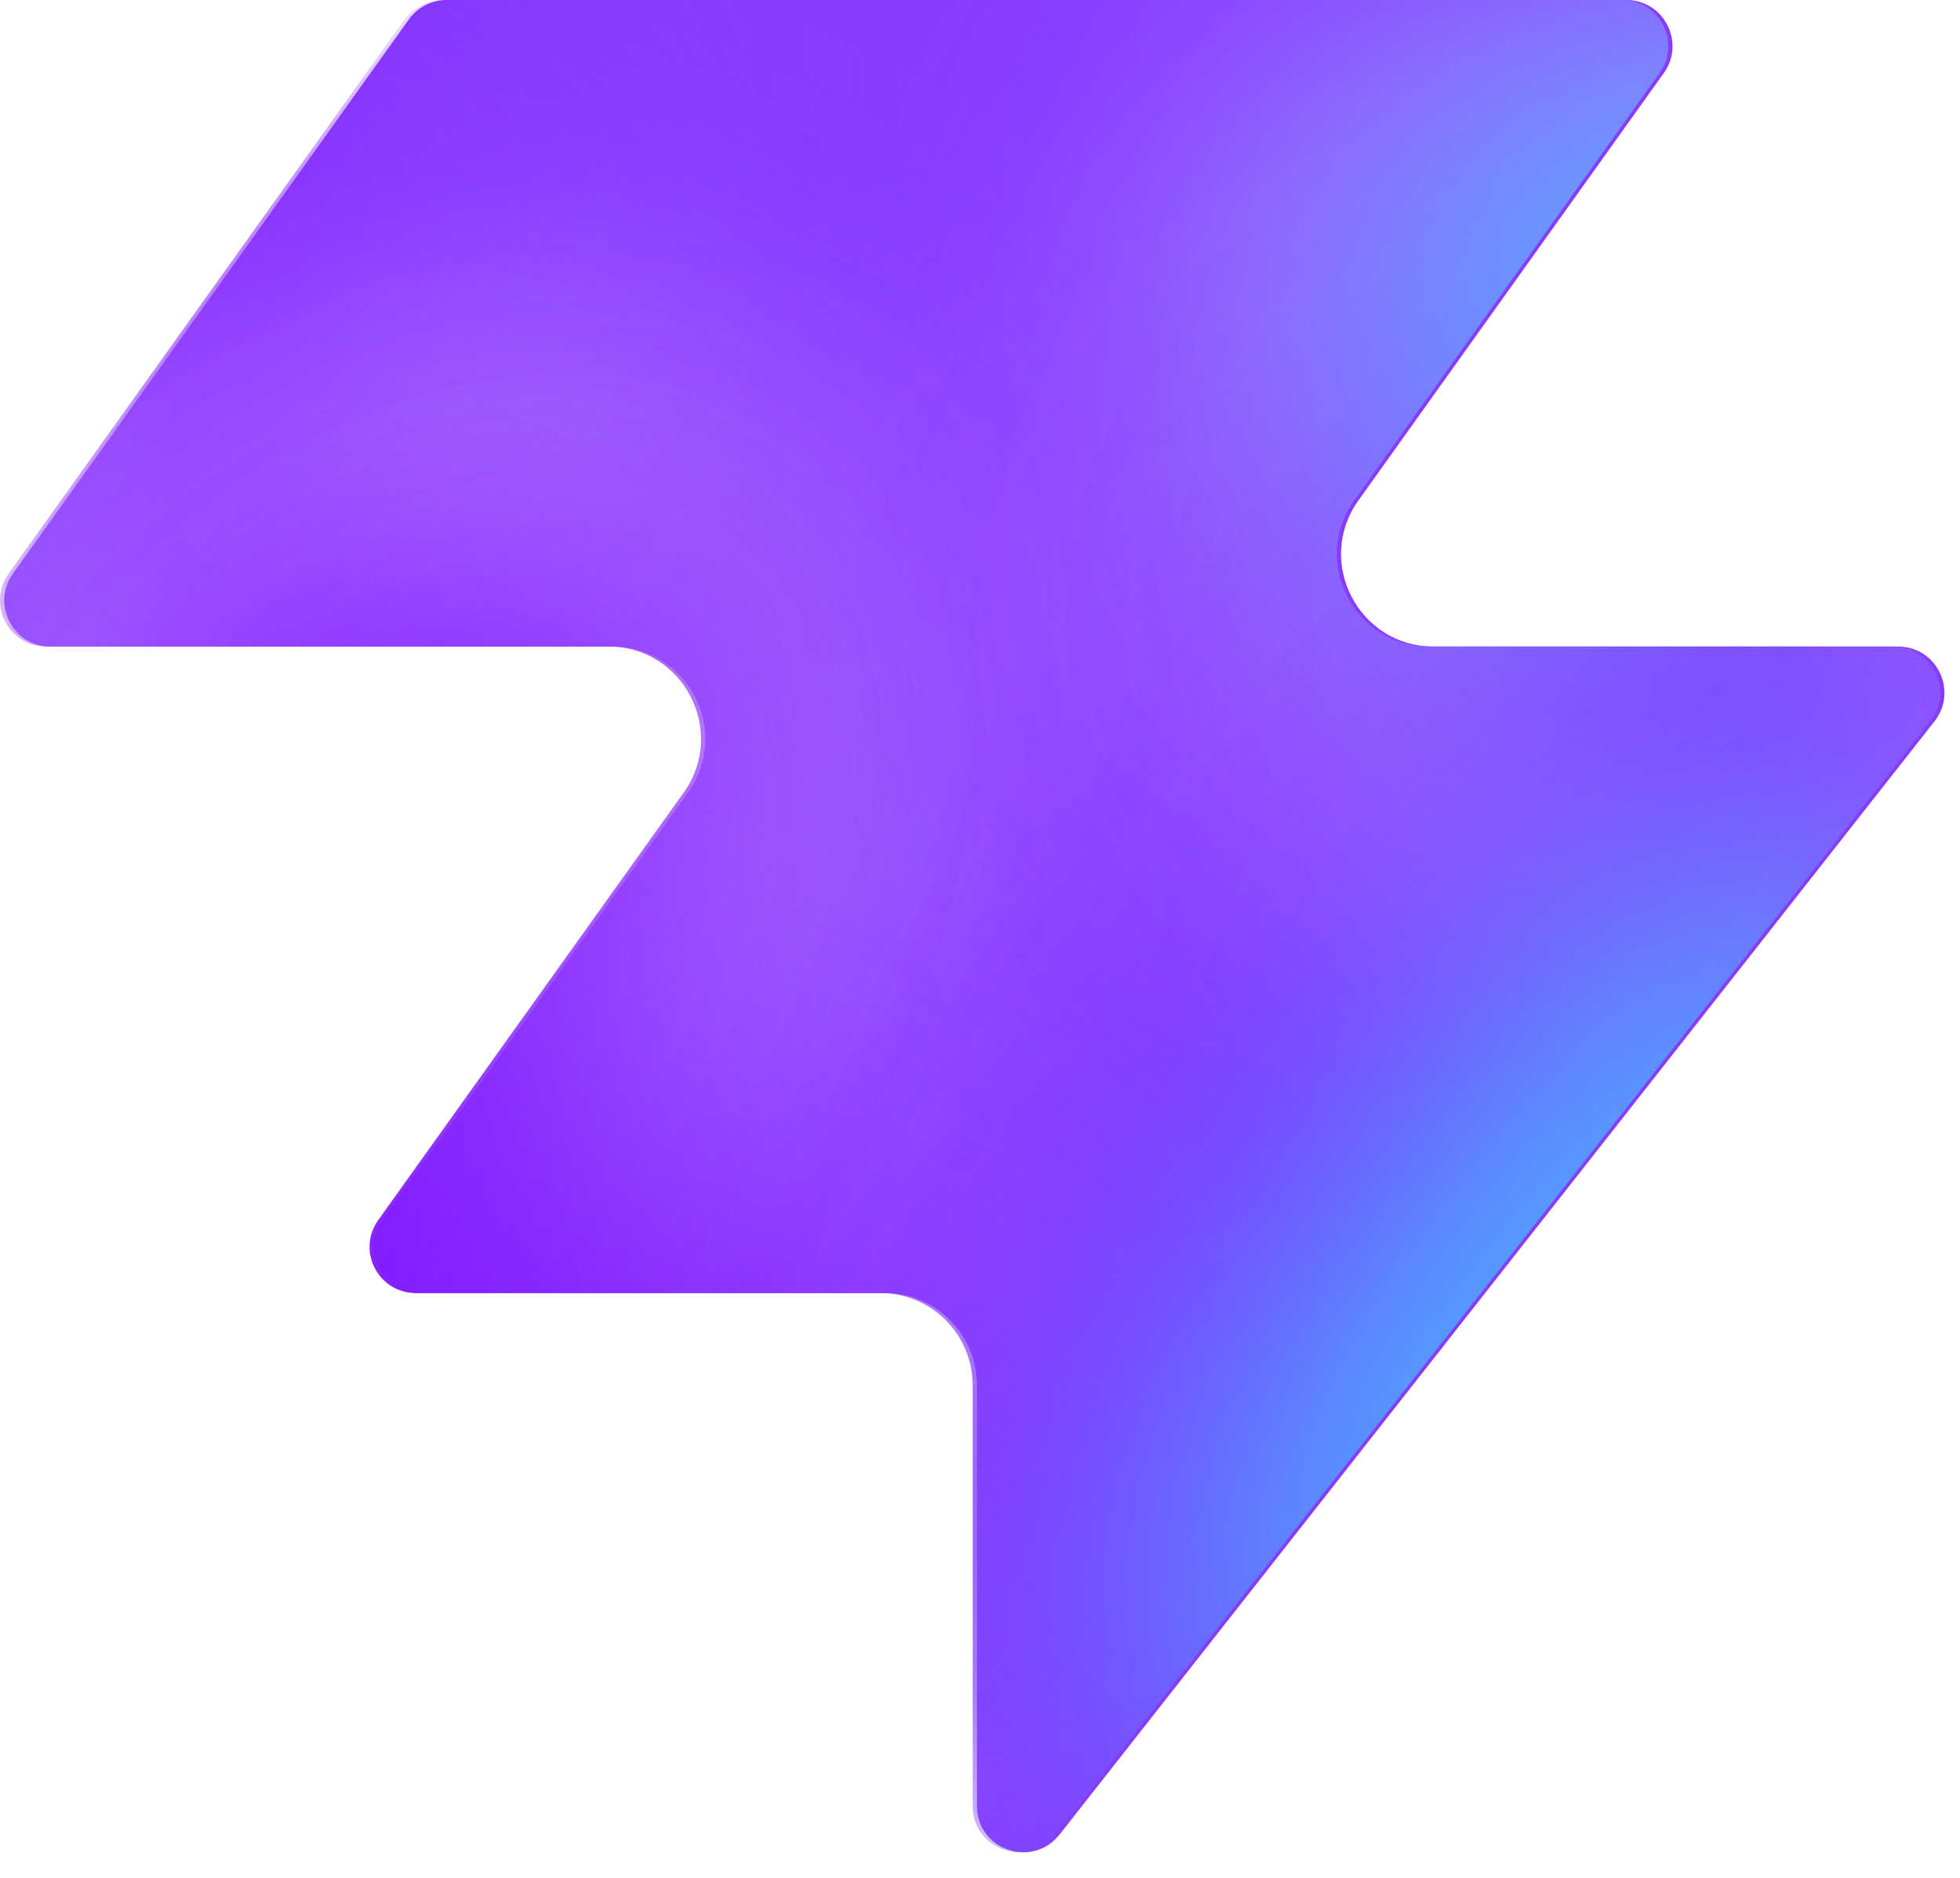
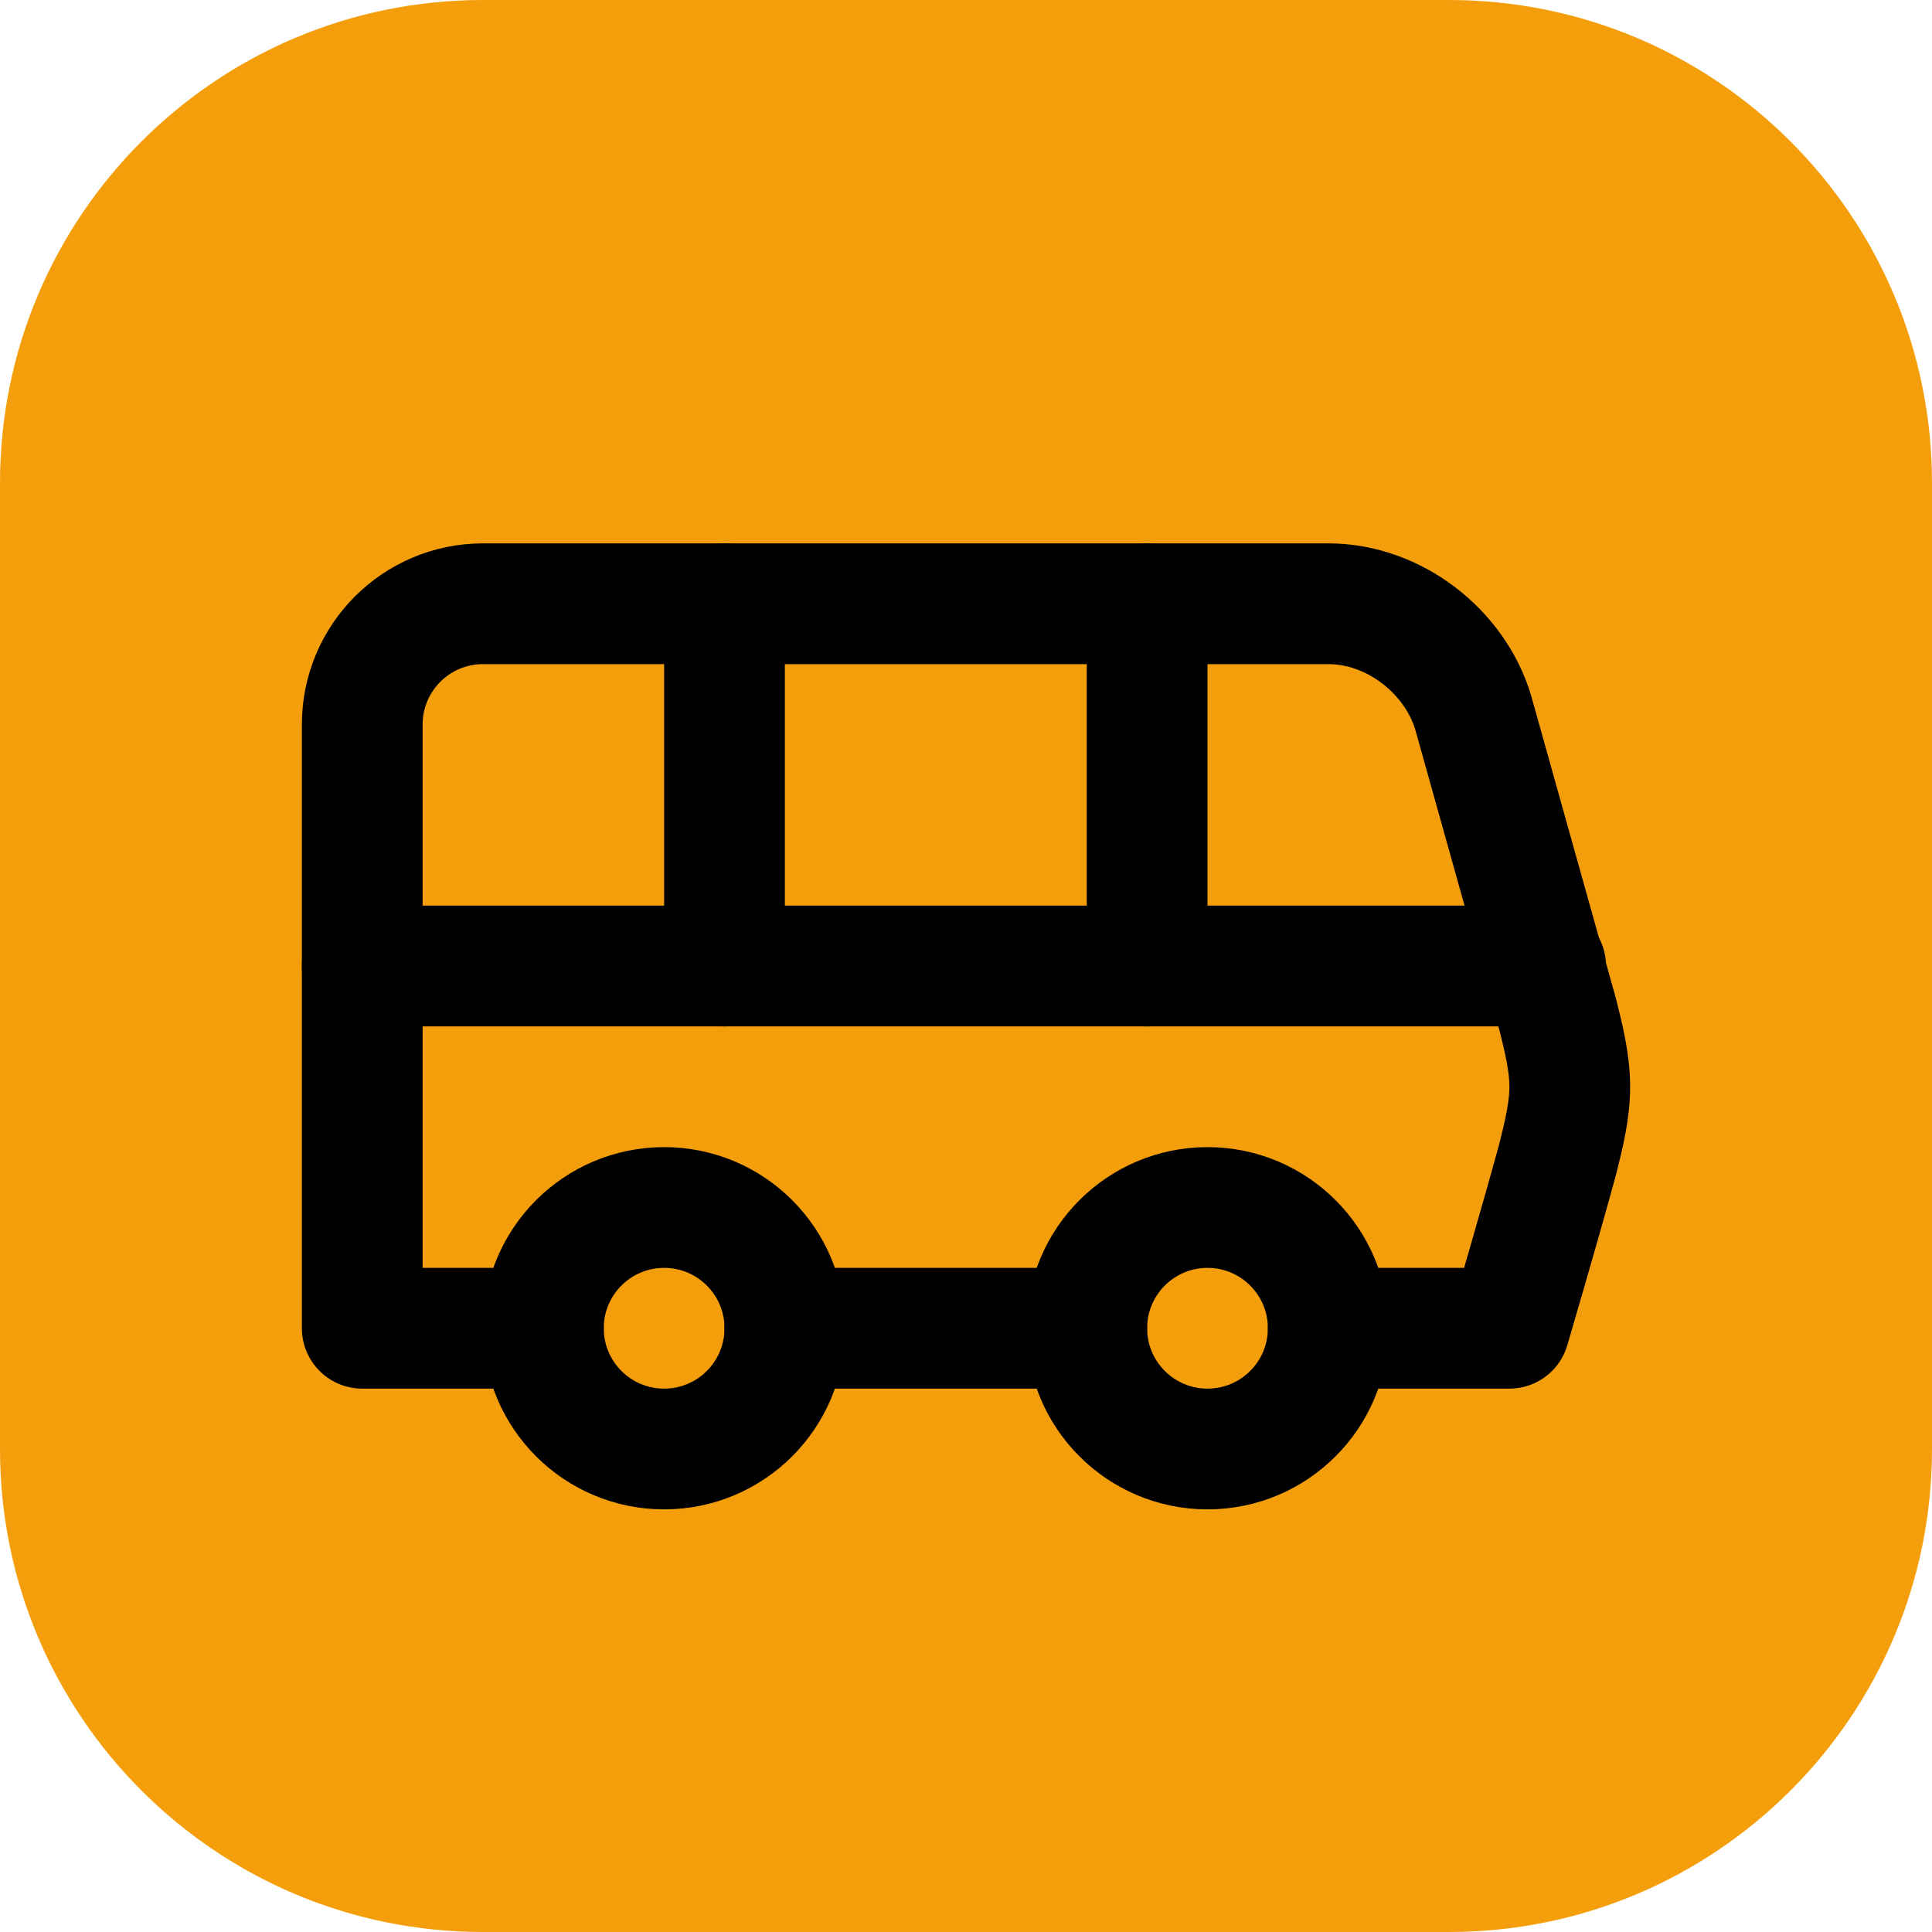
- <svg xmlns="http://www.w3.org/2000/svg" width="48" height="46" fill="none" viewBox="0 0 48 46">
-   <path fill="#863bff" d="M25.946 44.938c-.664.845-2.021.375-2.021-.698V33.937a2.26 2.26 0 0 0-2.262-2.262H10.287c-.92 0-1.456-1.04-.92-1.788l7.48-10.471c1.07-1.497 0-3.578-1.842-3.578H1.237c-.92 0-1.456-1.04-.92-1.788L10.013.474c.214-.297.556-.474.92-.474h28.894c.92 0 1.456 1.04.92 1.788l-7.48 10.471c-1.07 1.498 0 3.579 1.842 3.579h11.377c.943 0 1.473 1.088.89 1.83L25.947 44.94z" style="fill:#863bff;fill:color(display-p3 .525 .23 1);fill-opacity:1" />
-   <mask id="a" width="48" height="46" x="0" y="0" maskUnits="userSpaceOnUse" style="mask-type:alpha">
-     <path fill="#000" d="M25.842 44.938c-.664.844-2.021.375-2.021-.698V33.937a2.26 2.26 0 0 0-2.262-2.262H10.183c-.92 0-1.456-1.04-.92-1.788l7.48-10.471c1.07-1.498 0-3.579-1.842-3.579H1.133c-.92 0-1.456-1.04-.92-1.787L9.91.473c.214-.297.556-.474.92-.474h28.894c.92 0 1.456 1.04.92 1.788l-7.48 10.471c-1.07 1.498 0 3.578 1.842 3.578h11.377c.943 0 1.473 1.088.89 1.832L25.843 44.94z" style="fill:#000;fill-opacity:1" />
-   </mask>
-   <g mask="url(#a)">
-     <g filter="url(#b)">
-       <ellipse cx="5.508" cy="14.704" fill="#ede6ff" rx="5.508" ry="14.704" style="fill:#ede6ff;fill:color(display-p3 .927 .903 1);fill-opacity:1" transform="matrix(.00324 1 1 -.00324 -4.47 31.516)" />
-     </g>
-     <g filter="url(#c)">
-       <ellipse cx="10.399" cy="29.851" fill="#ede6ff" rx="10.399" ry="29.851" style="fill:#ede6ff;fill:color(display-p3 .927 .903 1);fill-opacity:1" transform="matrix(.00324 1 1 -.00324 -39.328 7.883)" />
-     </g>
-     <g filter="url(#d)">
-       <ellipse cx="5.508" cy="30.487" fill="#7e14ff" rx="5.508" ry="30.487" style="fill:#7e14ff;fill:color(display-p3 .492 .077 1);fill-opacity:1" transform="rotate(89.814 -25.913 -14.639)scale(1 -1)" />
-     </g>
-     <g filter="url(#e)">
-       <ellipse cx="5.508" cy="30.599" fill="#7e14ff" rx="5.508" ry="30.599" style="fill:#7e14ff;fill:color(display-p3 .492 .077 1);fill-opacity:1" transform="rotate(89.814 -32.644 -3.334)scale(1 -1)" />
-     </g>
-     <g filter="url(#f)">
-       <ellipse cx="5.508" cy="30.599" fill="#7e14ff" rx="5.508" ry="30.599" style="fill:#7e14ff;fill:color(display-p3 .492 .077 1);fill-opacity:1" transform="matrix(.00324 1 1 -.00324 -34.34 30.47)" />
-     </g>
-     <g filter="url(#g)">
-       <ellipse cx="14.072" cy="22.078" fill="#ede6ff" rx="14.072" ry="22.078" style="fill:#ede6ff;fill:color(display-p3 .927 .903 1);fill-opacity:1" transform="rotate(93.35 24.506 48.493)scale(-1 1)" />
-     </g>
-     <g filter="url(#h)">
-       <ellipse cx="3.47" cy="21.501" fill="#7e14ff" rx="3.47" ry="21.501" style="fill:#7e14ff;fill:color(display-p3 .492 .077 1);fill-opacity:1" transform="rotate(89.009 28.708 47.59)scale(-1 1)" />
-     </g>
-     <g filter="url(#i)">
-       <ellipse cx="3.47" cy="21.501" fill="#7e14ff" rx="3.47" ry="21.501" style="fill:#7e14ff;fill:color(display-p3 .492 .077 1);fill-opacity:1" transform="rotate(89.009 28.708 47.59)scale(-1 1)" />
-     </g>
-     <g filter="url(#j)">
-       <ellipse cx=".387" cy="8.972" fill="#7e14ff" rx="4.407" ry="29.108" style="fill:#7e14ff;fill:color(display-p3 .492 .077 1);fill-opacity:1" transform="rotate(39.51 .387 8.972)" />
-     </g>
-     <g filter="url(#k)">
-       <ellipse cx="47.523" cy="-6.092" fill="#7e14ff" rx="4.407" ry="29.108" style="fill:#7e14ff;fill:color(display-p3 .492 .077 1);fill-opacity:1" transform="rotate(37.892 47.523 -6.092)" />
-     </g>
-     <g filter="url(#l)">
-       <ellipse cx="41.412" cy="6.333" fill="#47bfff" rx="5.971" ry="9.665" style="fill:#47bfff;fill:color(display-p3 .28 .748 1);fill-opacity:1" transform="rotate(37.892 41.412 6.333)" />
-     </g>
-     <g filter="url(#m)">
-       <ellipse cx="-1.879" cy="38.332" fill="#7e14ff" rx="4.407" ry="29.108" style="fill:#7e14ff;fill:color(display-p3 .492 .077 1);fill-opacity:1" transform="rotate(37.892 -1.88 38.332)" />
-     </g>
-     <g filter="url(#n)">
-       <ellipse cx="-1.879" cy="38.332" fill="#7e14ff" rx="4.407" ry="29.108" style="fill:#7e14ff;fill:color(display-p3 .492 .077 1);fill-opacity:1" transform="rotate(37.892 -1.88 38.332)" />
-     </g>
-     <g filter="url(#o)">
-       <ellipse cx="35.651" cy="29.907" fill="#7e14ff" rx="4.407" ry="29.108" style="fill:#7e14ff;fill:color(display-p3 .492 .077 1);fill-opacity:1" transform="rotate(37.892 35.651 29.907)" />
-     </g>
-     <g filter="url(#p)">
-       <ellipse cx="38.418" cy="32.4" fill="#47bfff" rx="5.971" ry="15.297" style="fill:#47bfff;fill:color(display-p3 .28 .748 1);fill-opacity:1" transform="rotate(37.892 38.418 32.4)" />
-     </g>
+ <svg xmlns="http://www.w3.org/2000/svg" width="512" height="512" viewBox="0 0 32 32" fill="none">
+   <rect width="32" height="32" rx="8" fill="#F59E0B" />
+   <g transform="translate(4 4) scale(1)">
+     <path d="M8 6v6" stroke="#000000" stroke-width="2" stroke-linecap="round" stroke-linejoin="round" />
+     <path d="M15 6v6" stroke="#000000" stroke-width="2" stroke-linecap="round" stroke-linejoin="round" />
+     <path d="M2 12h19.6" stroke="#000000" stroke-width="2" stroke-linecap="round" stroke-linejoin="round" />
+     <path d="M18 18h3s.5-1.7.8-2.8c.1-.4.2-.8.2-1.2 0-.4-.1-.8-.2-1.2l-1.4-5C20.1 6.8 19.1 6 18 6H4a2 2 0 0 0-2 2v10h3" stroke="#000000" stroke-width="2" stroke-linecap="round" stroke-linejoin="round" />
+     <circle cx="7" cy="18" r="2" stroke="#000000" stroke-width="2" />
+     <path d="M9 18h5" stroke="#000000" stroke-width="2" stroke-linecap="round" stroke-linejoin="round" />
+     <circle cx="16" cy="18" r="2" stroke="#000000" stroke-width="2" />
  </g>
-   <defs>
-     <filter id="b" width="60.045" height="41.654" x="-19.77" y="16.149" color-interpolation-filters="sRGB" filterUnits="userSpaceOnUse">
-       <feFlood flood-opacity="0" result="BackgroundImageFix" />
-       <feBlend in="SourceGraphic" in2="BackgroundImageFix" result="shape" />
-       <feGaussianBlur result="effect1_foregroundBlur_2002_17158" stdDeviation="7.659" />
-     </filter>
-     <filter id="c" width="90.34" height="51.437" x="-54.613" y="-7.533" color-interpolation-filters="sRGB" filterUnits="userSpaceOnUse">
-       <feFlood flood-opacity="0" result="BackgroundImageFix" />
-       <feBlend in="SourceGraphic" in2="BackgroundImageFix" result="shape" />
-       <feGaussianBlur result="effect1_foregroundBlur_2002_17158" stdDeviation="7.659" />
-     </filter>
-     <filter id="d" width="79.355" height="29.4" x="-49.64" y="2.03" color-interpolation-filters="sRGB" filterUnits="userSpaceOnUse">
-       <feFlood flood-opacity="0" result="BackgroundImageFix" />
-       <feBlend in="SourceGraphic" in2="BackgroundImageFix" result="shape" />
-       <feGaussianBlur result="effect1_foregroundBlur_2002_17158" stdDeviation="4.596" />
-     </filter>
-     <filter id="e" width="79.579" height="29.4" x="-45.045" y="20.029" color-interpolation-filters="sRGB" filterUnits="userSpaceOnUse">
-       <feFlood flood-opacity="0" result="BackgroundImageFix" />
-       <feBlend in="SourceGraphic" in2="BackgroundImageFix" result="shape" />
-       <feGaussianBlur result="effect1_foregroundBlur_2002_17158" stdDeviation="4.596" />
-     </filter>
-     <filter id="f" width="79.579" height="29.4" x="-43.513" y="21.178" color-interpolation-filters="sRGB" filterUnits="userSpaceOnUse">
-       <feFlood flood-opacity="0" result="BackgroundImageFix" />
-       <feBlend in="SourceGraphic" in2="BackgroundImageFix" result="shape" />
-       <feGaussianBlur result="effect1_foregroundBlur_2002_17158" stdDeviation="4.596" />
-     </filter>
-     <filter id="g" width="74.749" height="58.852" x="15.756" y="-17.901" color-interpolation-filters="sRGB" filterUnits="userSpaceOnUse">
-       <feFlood flood-opacity="0" result="BackgroundImageFix" />
-       <feBlend in="SourceGraphic" in2="BackgroundImageFix" result="shape" />
-       <feGaussianBlur result="effect1_foregroundBlur_2002_17158" stdDeviation="7.659" />
-     </filter>
-     <filter id="h" width="61.377" height="25.362" x="23.548" y="2.284" color-interpolation-filters="sRGB" filterUnits="userSpaceOnUse">
-       <feFlood flood-opacity="0" result="BackgroundImageFix" />
-       <feBlend in="SourceGraphic" in2="BackgroundImageFix" result="shape" />
-       <feGaussianBlur result="effect1_foregroundBlur_2002_17158" stdDeviation="4.596" />
-     </filter>
-     <filter id="i" width="61.377" height="25.362" x="23.548" y="2.284" color-interpolation-filters="sRGB" filterUnits="userSpaceOnUse">
-       <feFlood flood-opacity="0" result="BackgroundImageFix" />
-       <feBlend in="SourceGraphic" in2="BackgroundImageFix" result="shape" />
-       <feGaussianBlur result="effect1_foregroundBlur_2002_17158" stdDeviation="4.596" />
-     </filter>
-     <filter id="j" width="56.045" height="63.649" x="-27.636" y="-22.853" color-interpolation-filters="sRGB" filterUnits="userSpaceOnUse">
-       <feFlood flood-opacity="0" result="BackgroundImageFix" />
-       <feBlend in="SourceGraphic" in2="BackgroundImageFix" result="shape" />
-       <feGaussianBlur result="effect1_foregroundBlur_2002_17158" stdDeviation="4.596" />
-     </filter>
-     <filter id="k" width="54.814" height="64.646" x="20.116" y="-38.415" color-interpolation-filters="sRGB" filterUnits="userSpaceOnUse">
-       <feFlood flood-opacity="0" result="BackgroundImageFix" />
-       <feBlend in="SourceGraphic" in2="BackgroundImageFix" result="shape" />
-       <feGaussianBlur result="effect1_foregroundBlur_2002_17158" stdDeviation="4.596" />
-     </filter>
-     <filter id="l" width="33.541" height="35.313" x="24.641" y="-11.323" color-interpolation-filters="sRGB" filterUnits="userSpaceOnUse">
-       <feFlood flood-opacity="0" result="BackgroundImageFix" />
-       <feBlend in="SourceGraphic" in2="BackgroundImageFix" result="shape" />
-       <feGaussianBlur result="effect1_foregroundBlur_2002_17158" stdDeviation="4.596" />
-     </filter>
-     <filter id="m" width="54.814" height="64.646" x="-29.286" y="6.009" color-interpolation-filters="sRGB" filterUnits="userSpaceOnUse">
-       <feFlood flood-opacity="0" result="BackgroundImageFix" />
-       <feBlend in="SourceGraphic" in2="BackgroundImageFix" result="shape" />
-       <feGaussianBlur result="effect1_foregroundBlur_2002_17158" stdDeviation="4.596" />
-     </filter>
-     <filter id="n" width="54.814" height="64.646" x="-29.286" y="6.009" color-interpolation-filters="sRGB" filterUnits="userSpaceOnUse">
-       <feFlood flood-opacity="0" result="BackgroundImageFix" />
-       <feBlend in="SourceGraphic" in2="BackgroundImageFix" result="shape" />
-       <feGaussianBlur result="effect1_foregroundBlur_2002_17158" stdDeviation="4.596" />
-     </filter>
-     <filter id="o" width="54.814" height="64.646" x="8.244" y="-2.416" color-interpolation-filters="sRGB" filterUnits="userSpaceOnUse">
-       <feFlood flood-opacity="0" result="BackgroundImageFix" />
-       <feBlend in="SourceGraphic" in2="BackgroundImageFix" result="shape" />
-       <feGaussianBlur result="effect1_foregroundBlur_2002_17158" stdDeviation="4.596" />
-     </filter>
-     <filter id="p" width="39.409" height="43.623" x="18.713" y="10.588" color-interpolation-filters="sRGB" filterUnits="userSpaceOnUse">
-       <feFlood flood-opacity="0" result="BackgroundImageFix" />
-       <feBlend in="SourceGraphic" in2="BackgroundImageFix" result="shape" />
-       <feGaussianBlur result="effect1_foregroundBlur_2002_17158" stdDeviation="4.596" />
-     </filter>
-   </defs>
</svg>
